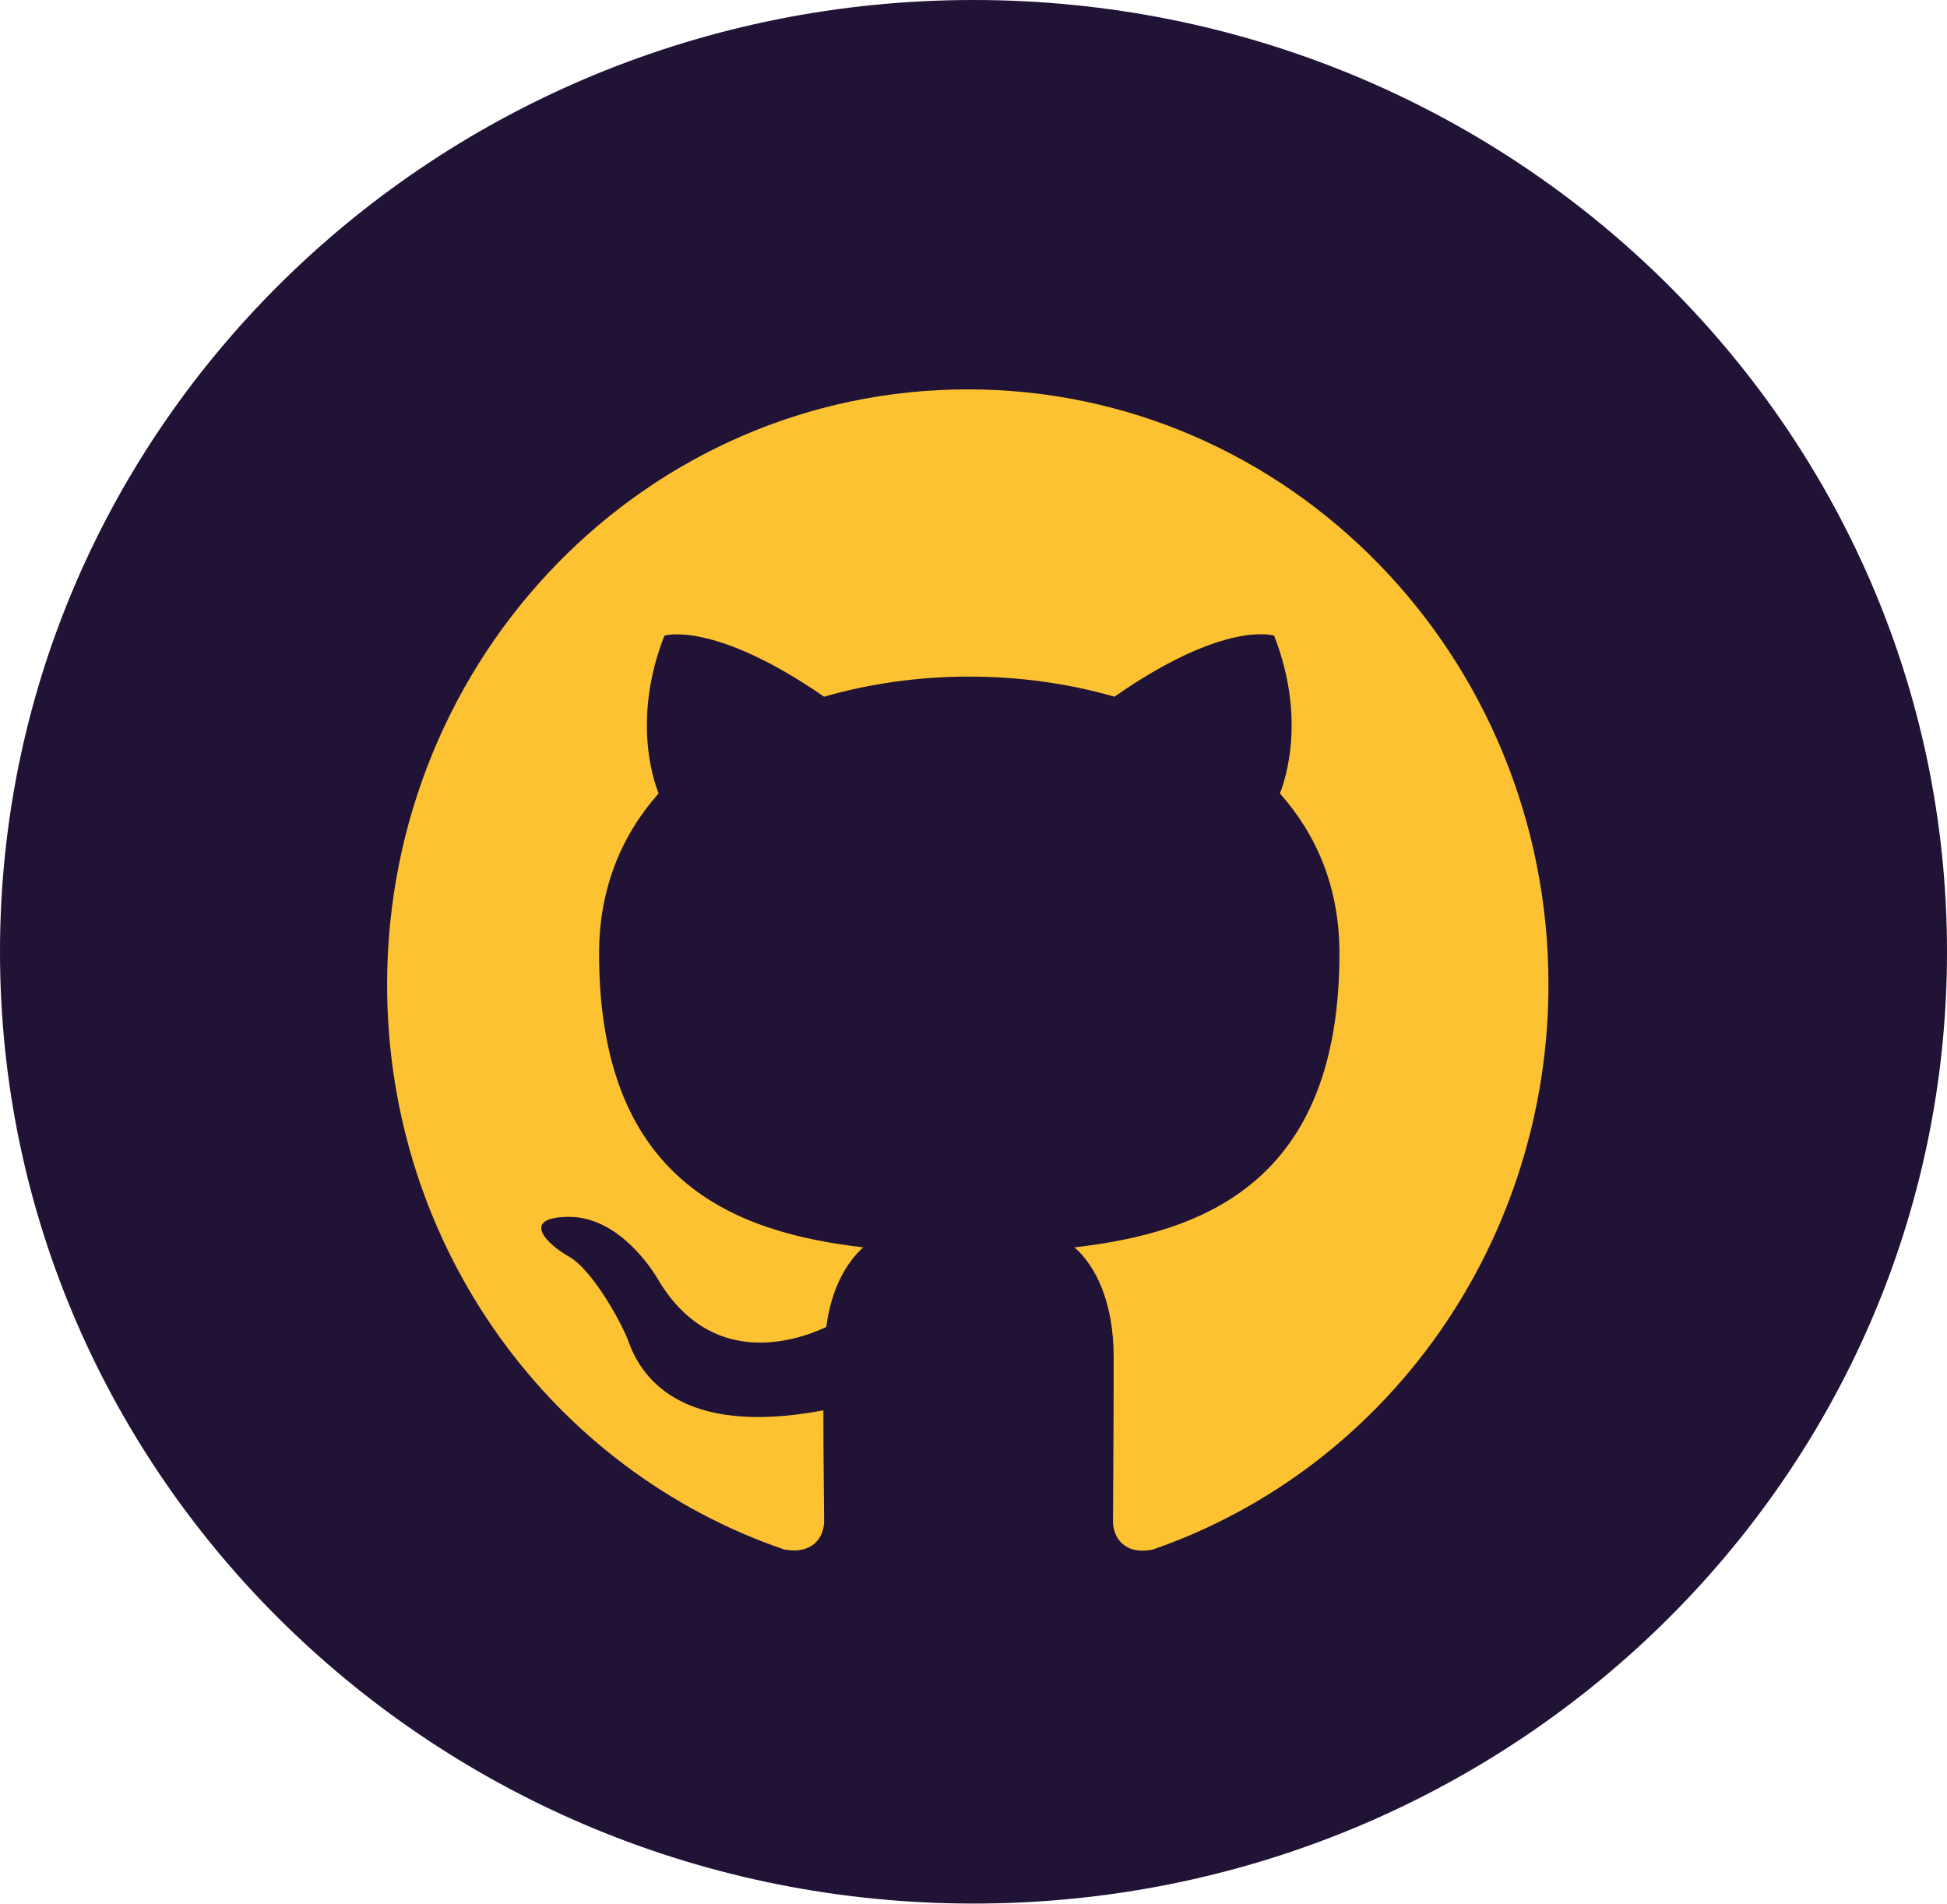
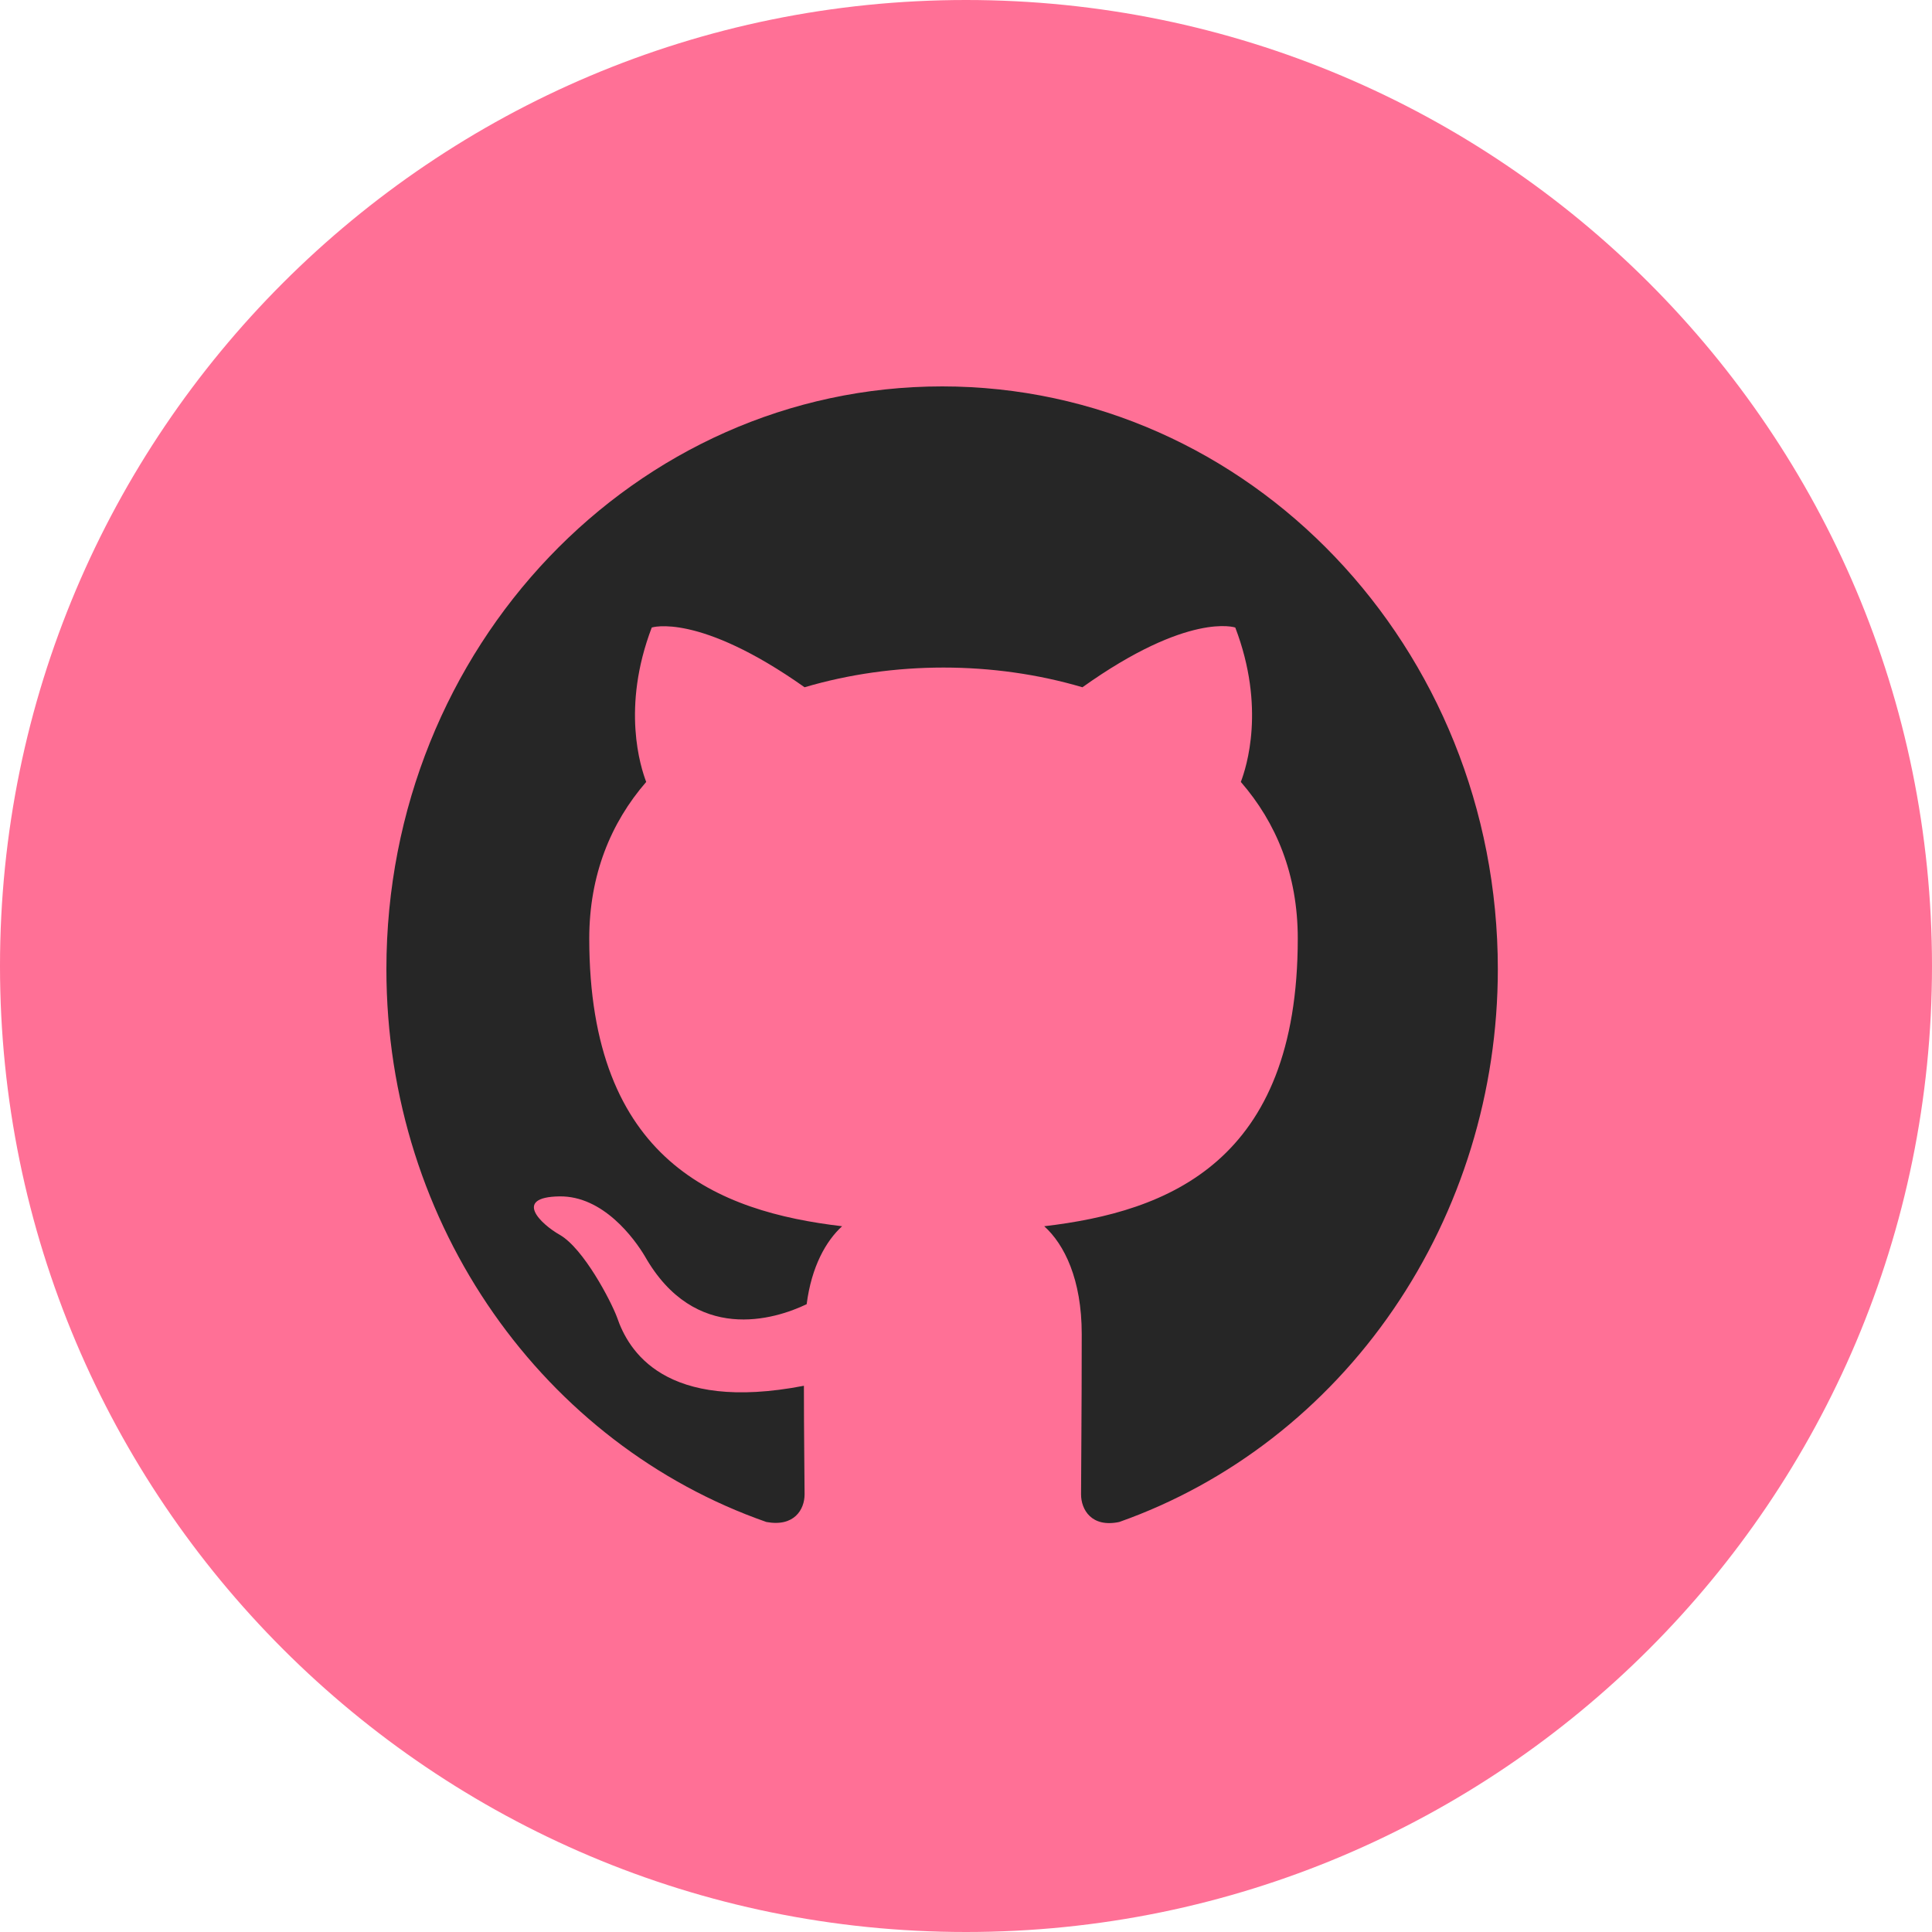
- <svg xmlns="http://www.w3.org/2000/svg" width="45" height="44" viewBox="0 0 45 44" fill="none">
-   <ellipse cx="22.5" cy="22" rx="22.5" ry="22" fill="#201335" />
-   <path fill-rule="evenodd" clip-rule="evenodd" d="M22.368 9C14.953 9 8.947 15.158 8.947 22.761C8.947 28.85 12.789 33.992 18.124 35.816C18.795 35.936 19.047 35.523 19.047 35.162C19.047 34.835 19.03 33.752 19.03 32.599C15.658 33.236 14.785 31.756 14.517 30.982C14.366 30.587 13.712 29.366 13.141 29.039C12.672 28.781 12.001 28.144 13.125 28.127C14.181 28.11 14.936 29.125 15.188 29.538C16.396 31.619 18.325 31.034 19.097 30.673C19.214 29.778 19.567 29.176 19.953 28.832C16.966 28.488 13.846 27.302 13.846 22.038C13.846 20.542 14.366 19.303 15.222 18.34C15.087 17.996 14.618 16.585 15.356 14.693C15.356 14.693 16.48 14.332 19.047 16.104C20.12 15.794 21.261 15.639 22.402 15.639C23.543 15.639 24.683 15.794 25.757 16.104C28.324 14.315 29.448 14.693 29.448 14.693C30.186 16.585 29.716 17.996 29.582 18.34C30.438 19.303 30.958 20.524 30.958 22.038C30.958 27.319 27.821 28.488 24.834 28.832C25.321 29.262 25.74 30.088 25.74 31.378C25.74 33.218 25.724 34.698 25.724 35.162C25.724 35.523 25.975 35.953 26.646 35.816C29.311 34.894 31.626 33.138 33.266 30.796C34.906 28.454 35.789 25.644 35.789 22.761C35.789 15.158 29.784 9 22.368 9Z" fill="#FDC232" />
+ <svg xmlns="http://www.w3.org/2000/svg" width="40" height="40" viewBox="0 0 40 40" fill="none">
+   <circle cx="20" cy="20" r="20" fill="#FF7096" />
+   <path fill-rule="evenodd" clip-rule="evenodd" d="M19.506 8C13.149 8 8 13.399 8 20.065C8 25.404 11.293 29.913 15.867 31.511C16.442 31.617 16.658 31.255 16.658 30.938C16.658 30.652 16.644 29.702 16.644 28.691C13.753 29.249 13.005 27.952 12.775 27.274C12.645 26.927 12.085 25.856 11.595 25.569C11.193 25.343 10.617 24.785 11.581 24.77C12.487 24.755 13.134 25.645 13.35 26.007C14.386 27.832 16.04 27.319 16.701 27.002C16.802 26.218 17.104 25.69 17.435 25.388C14.875 25.087 12.2 24.046 12.2 19.431C12.2 18.119 12.645 17.034 13.379 16.189C13.264 15.887 12.861 14.651 13.494 12.992C13.494 12.992 14.458 12.675 16.658 14.229C17.578 13.957 18.556 13.821 19.535 13.821C20.512 13.821 21.49 13.957 22.411 14.229C24.611 12.66 25.575 12.992 25.575 12.992C26.208 14.651 25.805 15.887 25.69 16.189C26.424 17.034 26.869 18.104 26.869 19.431C26.869 24.061 24.18 25.087 21.62 25.388C22.037 25.765 22.396 26.489 22.396 27.62C22.396 29.234 22.382 30.531 22.382 30.938C22.382 31.255 22.598 31.632 23.173 31.511C25.457 30.703 27.442 29.163 28.848 27.11C30.254 25.057 31.011 22.593 31.011 20.065C31.011 13.399 25.863 8 19.506 8Z" fill="#262626" />
</svg>
